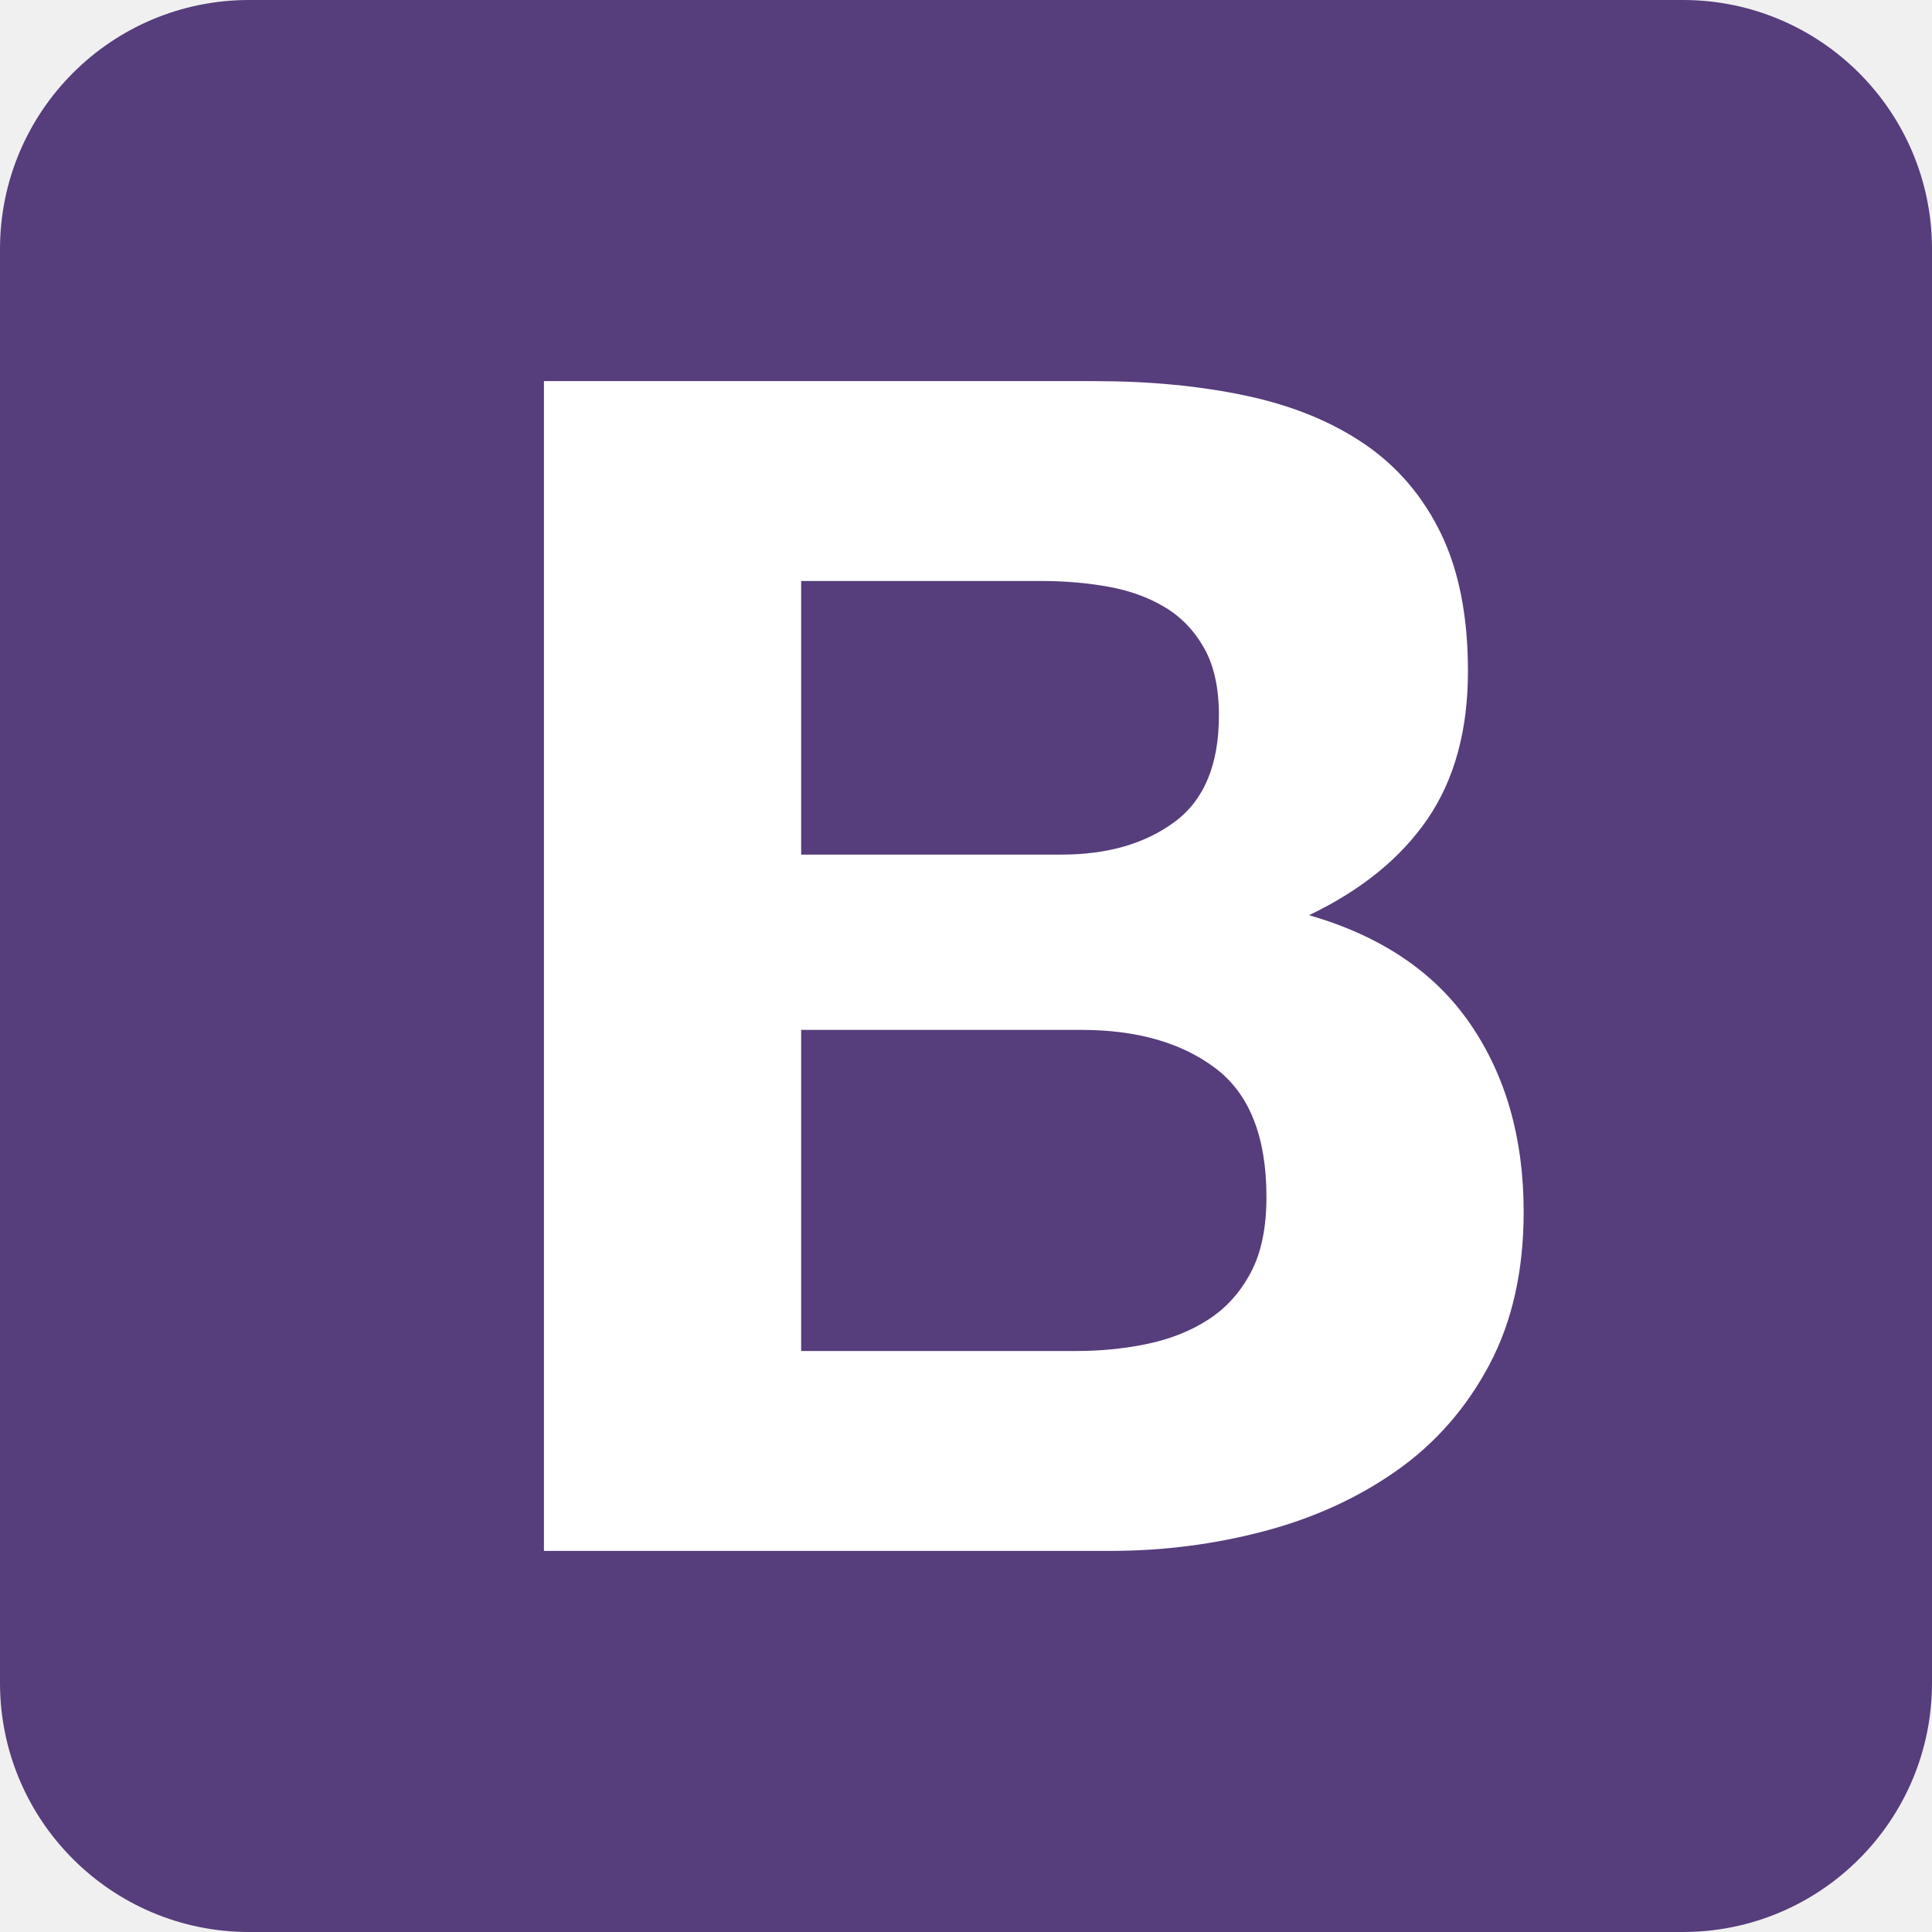
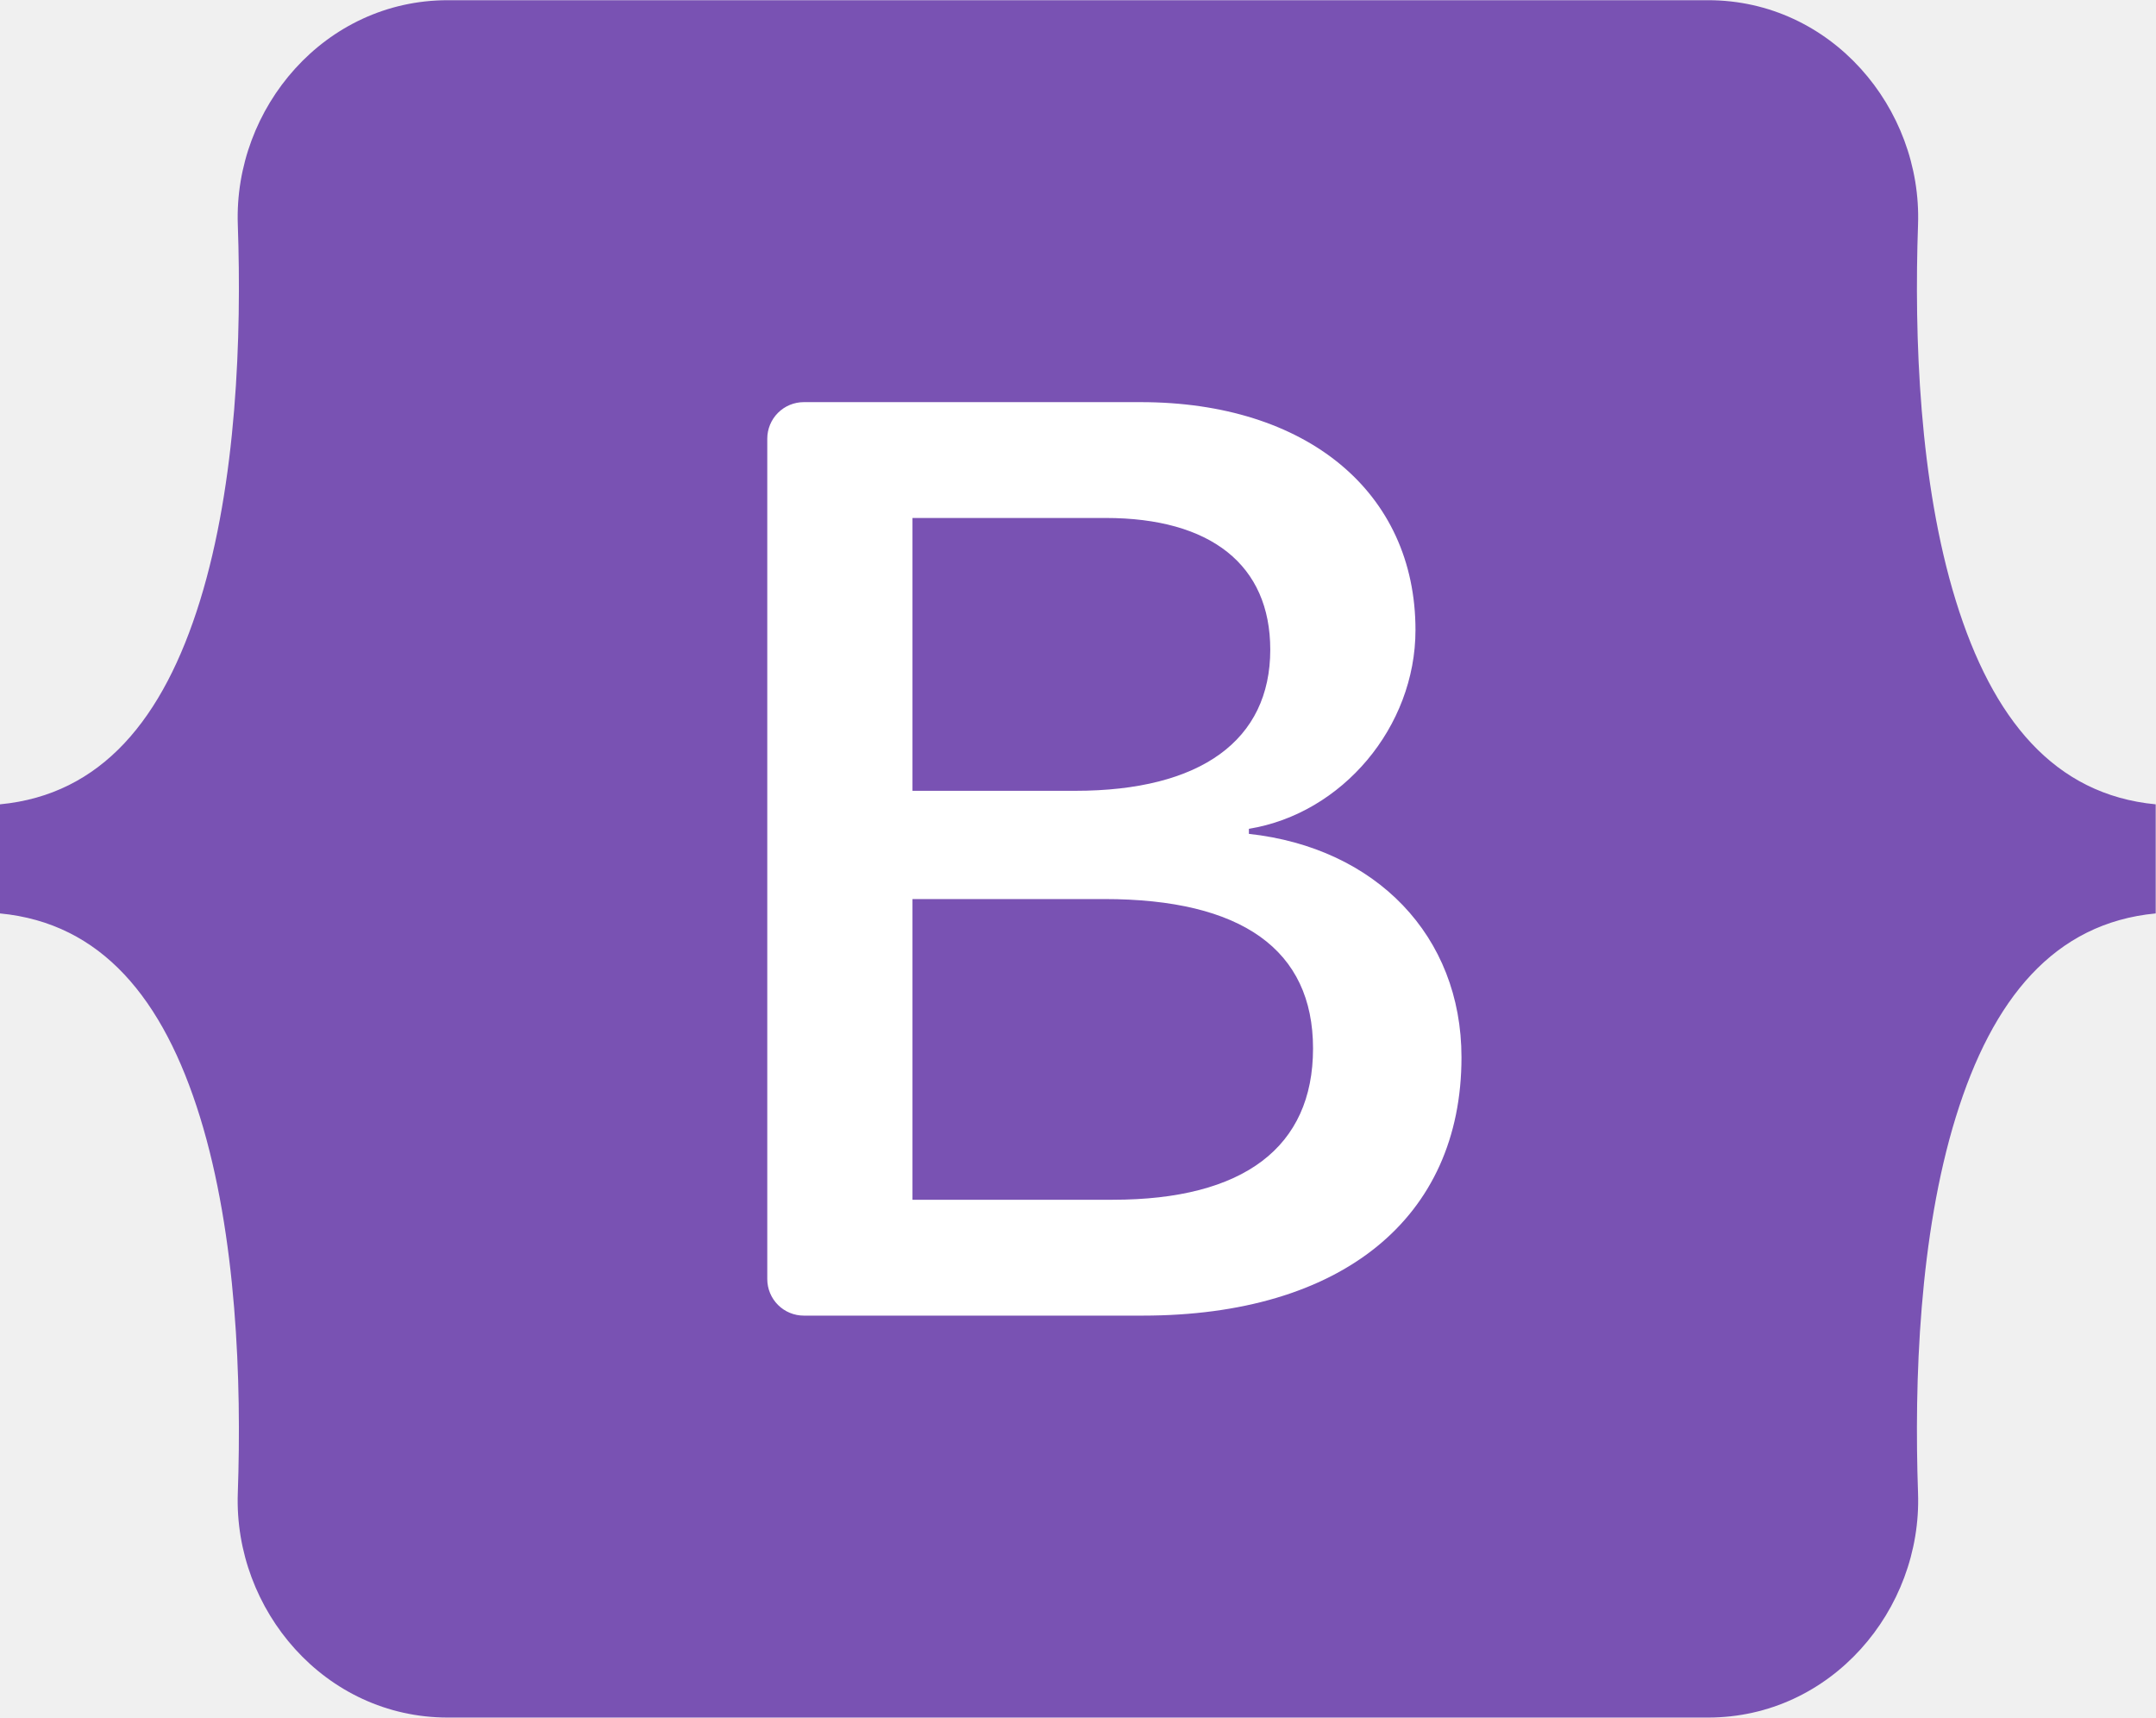
- <svg xmlns="http://www.w3.org/2000/svg" width="2500" height="2500" viewBox="0 0 2500 2500" fill="none">
-   <path d="M0 2177.65C0 2355.69 144.326 2500 322.354 2500H2177.64C2355.69 2500 2500 2355.67 2500 2177.65V322.363C2500 144.307 2355.67 0 2177.65 0H322.363C144.307 0 0 144.326 0 322.354V2177.64V2177.65Z" fill="#563D7C" />
-   <path d="M1036.7 1105.84V751.807H1348.33C1378.02 751.807 1406.63 754.277 1434.19 759.229C1461.75 764.17 1486.13 772.998 1507.33 785.723C1528.53 798.447 1545.49 816.113 1558.21 838.721C1570.93 861.338 1577.29 890.313 1577.29 925.635C1577.29 989.238 1558.21 1035.18 1520.05 1063.44C1481.89 1091.71 1433.13 1105.84 1373.77 1105.84H1036.7V1105.84ZM703.857 493.164V2006.84H1437.37C1505.21 2006.84 1571.29 1998.36 1635.6 1981.4C1699.9 1964.43 1757.14 1938.29 1807.31 1902.96C1857.48 1867.63 1897.41 1822.04 1927.09 1766.22C1956.78 1710.39 1971.61 1644.32 1971.61 1568C1971.61 1473.3 1948.64 1392.39 1902.71 1325.26C1856.78 1258.13 1787.17 1211.13 1693.89 1184.28C1761.73 1151.78 1812.97 1110.08 1847.6 1059.2C1882.22 1008.32 1899.53 944.727 1899.53 868.398C1899.53 797.734 1887.87 738.379 1864.55 690.322C1841.23 642.275 1808.37 603.76 1765.97 574.785C1723.57 545.811 1672.7 524.961 1613.33 512.246C1553.97 499.521 1488.25 493.164 1416.17 493.164H703.857V493.164ZM1036.7 1748.19V1332.68H1399.21C1471.29 1332.68 1529.24 1349.28 1573.06 1382.5C1616.87 1415.71 1638.78 1471.18 1638.78 1548.92C1638.78 1588.5 1632.06 1621 1618.63 1646.44C1605.21 1671.88 1587.19 1692.02 1564.57 1706.86C1541.96 1721.7 1515.81 1732.29 1486.13 1738.66C1456.45 1745.01 1425.36 1748.19 1392.85 1748.19H1036.7V1748.19Z" fill="white" />
+ <svg xmlns="http://www.w3.org/2000/svg" width="3138" height="2500" viewBox="0 0 3138 2500" fill="none">
+   <g clip-path="url(#clip0_304_100)">
+     <rect x="992.721" y="325.05" width="1438.25" height="1907.63" fill="white" />
+     <path fill-rule="evenodd" clip-rule="evenodd" d="M651.679 0.299C472.655 0.299 340.185 156.993 346.117 326.923C351.81 490.18 344.414 701.621 291.185 874.052C237.767 1046.97 147.489 1156.54 0 1170.61V1329.39C147.489 1343.49 237.767 1453.01 291.179 1625.95C344.414 1798.38 351.804 2009.82 346.111 2173.08C340.179 2342.98 472.649 2499.7 651.704 2499.7H2486.11C2665.13 2499.7 2797.58 2343.01 2791.65 2173.08C2785.95 2009.82 2793.35 1798.38 2846.58 1625.95C2900 1453.01 2990.05 1343.45 3137.55 1329.39V1170.61C2990.06 1156.51 2900 1046.99 2846.58 874.052C2793.35 701.646 2785.95 490.18 2791.65 326.923C2797.58 157.017 2665.13 0.299 2486.11 0.299H651.654H651.679ZM2127.15 1538.84C2127.15 1772.83 1952.62 1914.74 1662.98 1914.74H1169.93C1155.83 1914.74 1142.3 1909.14 1132.33 1899.16C1122.36 1889.19 1116.75 1875.66 1116.75 1861.56V638.447C1116.75 624.343 1122.36 610.817 1132.33 600.844C1142.3 590.871 1155.83 585.268 1169.93 585.268H1660.17C1901.69 585.268 2060.19 716.089 2060.19 916.942C2060.19 1057.92 1953.56 1184.12 1817.72 1206.23V1213.59C2002.64 1233.87 2127.15 1361.95 2127.15 1538.84ZM1609.22 753.844H1328.09V1150.94H1564.87C1747.92 1150.94 1848.84 1077.23 1848.84 945.486C1848.83 822.019 1762.05 753.844 1609.22 753.844ZM1328.09 1308.5V1746.11H1619.56C1810.15 1746.11 1911.09 1669.64 1911.09 1525.92C1911.09 1382.21 1807.31 1308.47 1607.31 1308.47H1328.09V1308.5Z" fill="#7952B3" />
+   </g>
+   <defs>
+     <clipPath id="clip0_304_100">
+       <rect width="3137.55" height="2500" fill="white" />
+     </clipPath>
+   </defs>
</svg>
